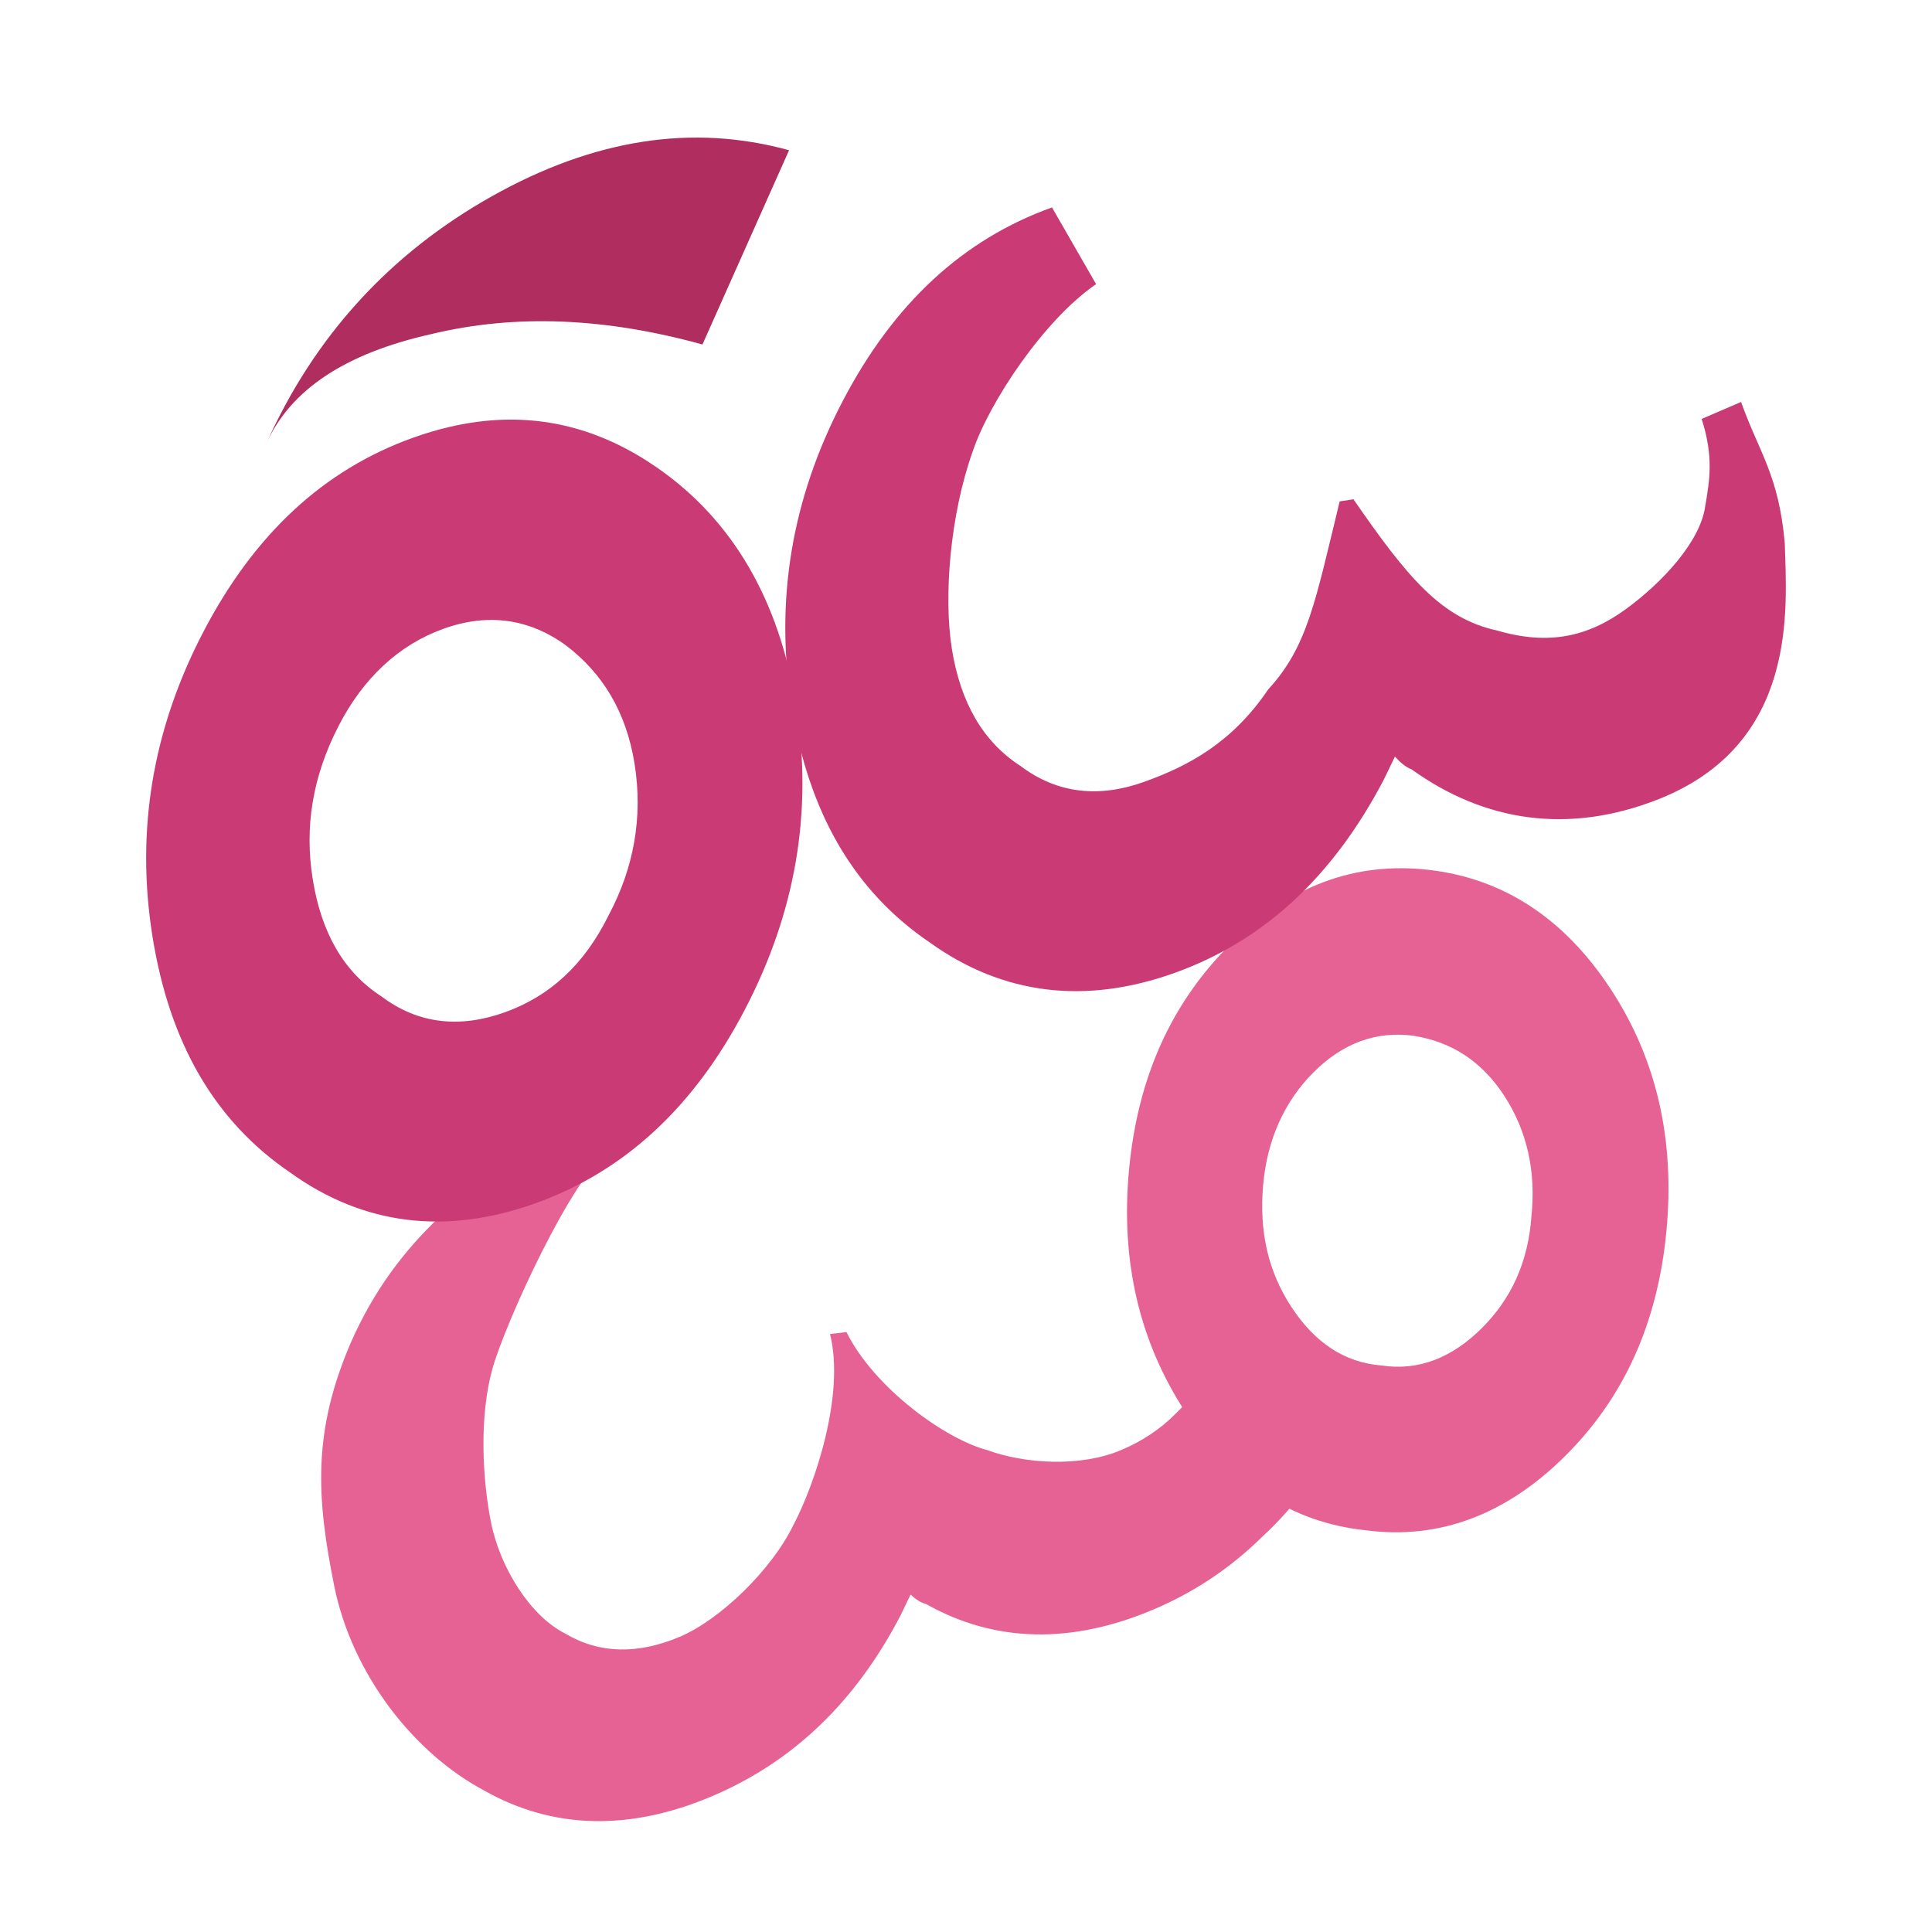
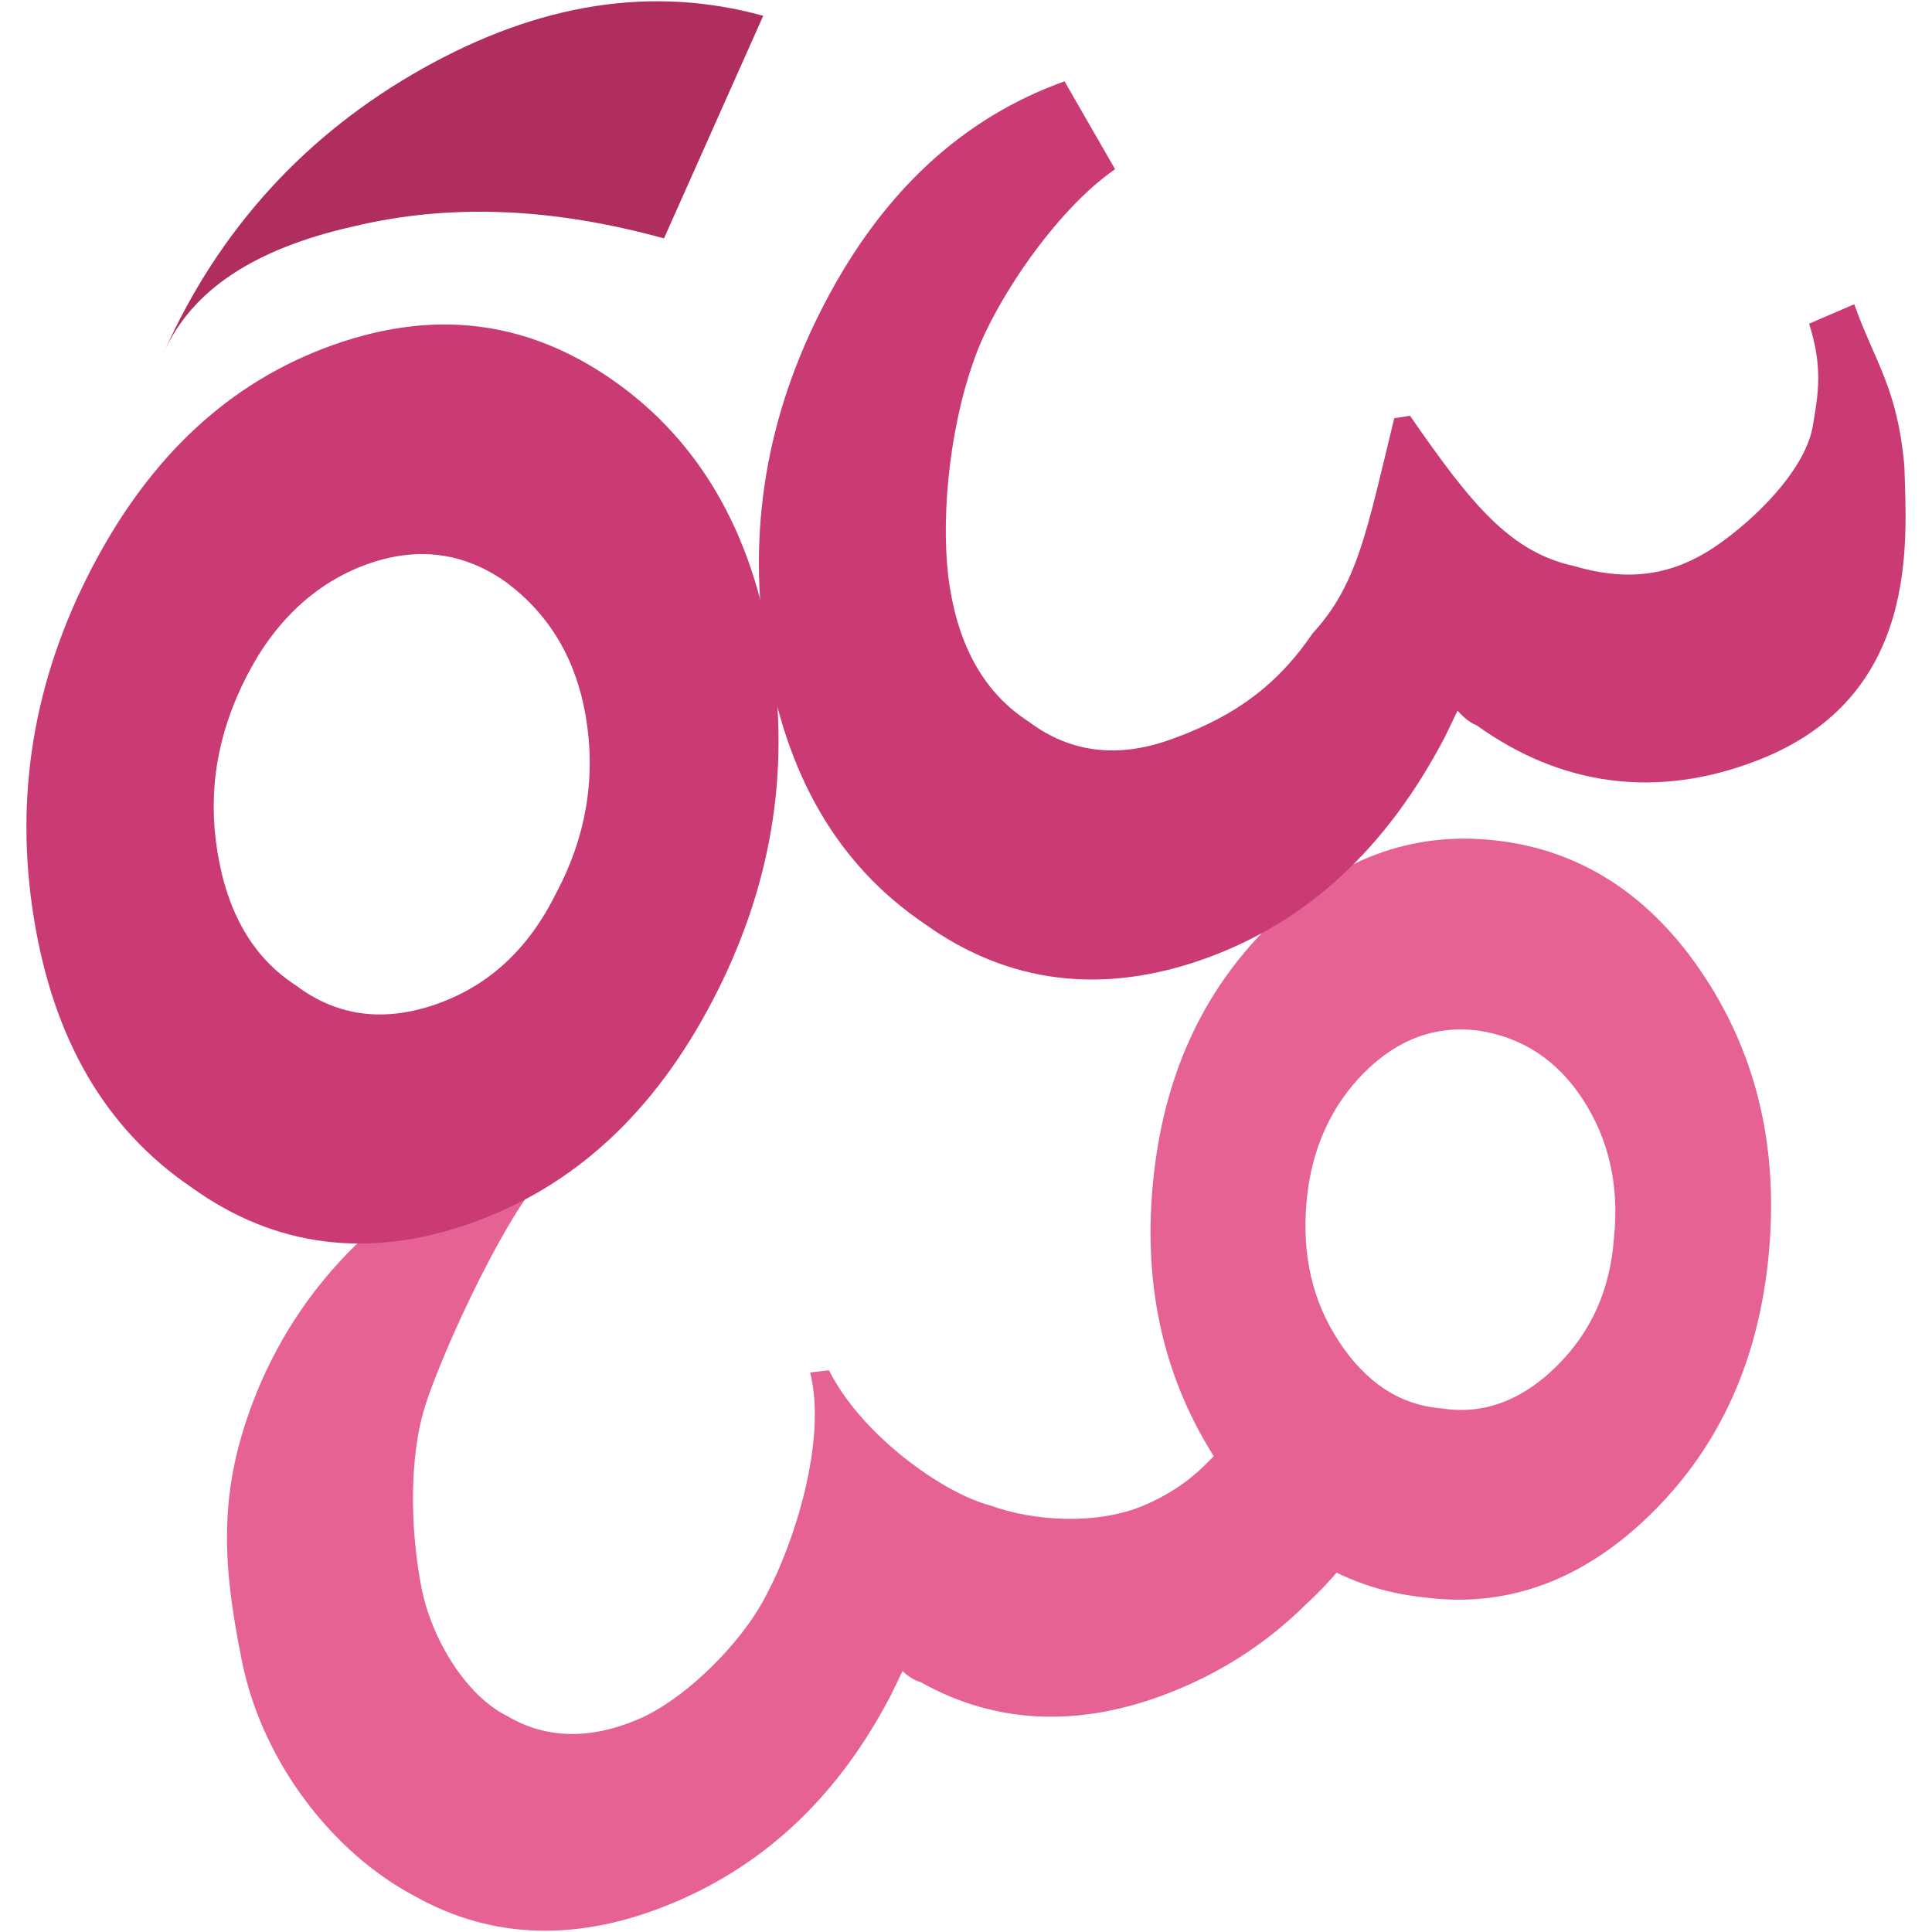
<svg xmlns="http://www.w3.org/2000/svg" width="1000" height="1000" viewBox="0 0 264.583 264.583" version="1.1" id="svg5">
  <defs id="defs2" />
  <g id="layer1">
    <g aria-label="󱚵󱛃 󱛃󱚺" id="text4870" style="font-size:94.177px;line-height:1.25;font-family:Twemoji;-inkscape-font-specification:Twemoji;letter-spacing:0px;stroke-width:0.265">
-       <path style="font-family:Derani;-inkscape-font-specification:Derani;fill:#b02d5f;fill-opacity:1;stroke:none;stroke-width:0.265" d="M 108.061,20.575 C 94.815,16.926 81.322,19.043 67.376,26.869 53.43,34.695 43.018,46.061 36.439,60.816 39.775,53.334 47.315,48.411 58.944,45.781 70.667,42.943 82.955,43.528 96.201,47.176 Z" id="path6395" />
-       <path d="m 97.442,246.018 c 11.183,-4.73 19.764,-12.99 25.92,-24.854 l 1.337,-2.788 c 0.695,0.632 1.356,1.093 2.157,1.31 9.395,5.286 19.859,5.489 31.042,0.759 5.417,-2.291 10.454,-5.533 15.043,-10.067 4.483,-4.119 8.027,-9.137 11.052,-14.861 l -17.401,-9.307 c -1.687,2.936 -3.476,5.36 -5.543,7.345 -2.207,2.23 -4.726,3.851 -7.521,5.033 -5.591,2.365 -13.205,1.886 -18.357,-0.014 -5.602,-1.441 -15.41,-8.428 -19.245,-16.143 l -2.256,0.26 c 2.063,8.244 -2.02,20.49 -5.045,26.214 -2.956,6.066 -9.962,12.891 -15.553,15.256 -5.591,2.365 -10.893,2.386 -15.625,-0.428 -4.838,-2.398 -8.97,-9.075 -10.2,-15.222 -1.195,-5.976 -1.631,-14.55 0.189,-21.054 1.732,-6.241 11.046,-26.655 16.11,-29.958 l -8.507,-2.001 c -10.128,6.605 -20.612,13.847 -26.999,28.378 -5.291,12.282 -4.675,21.292 -2.284,33.245 2.425,12.124 10.9,22.999 20.644,28.137 9.395,5.286 19.859,5.489 31.042,0.759 z" style="font-family:Derani;-inkscape-font-specification:Derani;stroke-width:0.265;stroke:none;fill:#e66294;fill-opacity:1" id="path4928" />
-       <path id="path6393" style="font-family:Derani;-inkscape-font-specification:Derani;stroke-width:0.265;stroke:none;fill:#ca3a75;fill-opacity:1" d="m 66.589,57.63 c -3.266,0.317 -6.615,1.091 -10.049,2.324 -12.211,4.381 -21.695,13.187 -28.642,26.485 -7.105,13.57 -9.304,27.541 -7.01,41.845 2.326,14.508 8.489,25.263 18.904,32.33 10.033,7.205 21.346,8.548 33.557,4.166 12.211,-4.381 21.695,-13.186 28.642,-26.484 6.947,-13.298 9.369,-27.133 7.043,-41.641 C 106.707,82.147 100.321,71.256 90.097,64.12 82.748,58.991 74.936,56.819 66.589,57.63 Z M 65.213,85.025 c 4.38,-0.528 8.458,0.602 12.22,3.304 5.049,3.807 8.322,9.116 9.468,16.268 1.18,7.356 -0.127,14.308 -3.538,20.718 -3.346,6.819 -8.104,11.119 -14.209,13.31 -6.105,2.191 -11.841,1.655 -16.89,-2.152 -5.175,-3.33 -8.256,-8.707 -9.436,-16.063 -1.147,-7.152 -0.031,-14.035 3.505,-20.922 3.378,-6.615 8.295,-11.188 14.4,-13.379 1.526,-0.548 3.02,-0.908 4.479,-1.084 z" />
-       <path d="m 202.92,181.894 c -4.033,4.015 -8.635,5.889 -13.735,5.101 -5.046,-0.39 -9.118,-3.105 -12.339,-8.019 -3.132,-4.777 -4.431,-10.252 -3.859,-16.687 0.535,-6.172 2.9,-11.46 6.933,-15.474 4.033,-4.015 8.599,-5.627 13.609,-4.975 5.099,0.789 9.297,3.378 12.429,8.156 3.222,4.914 4.394,10.514 3.77,16.55 -0.446,6.309 -2.774,11.334 -6.807,15.349 z m 11.455,17.472 c 8.066,-8.029 12.634,-18.216 13.83,-30.687 1.196,-12.47 -1.275,-23.546 -7.629,-33.237 -6.354,-9.691 -14.712,-15.132 -24.858,-16.311 -10.146,-1.179 -19.189,2.183 -27.254,10.212 -8.066,8.029 -12.634,18.216 -13.83,30.687 -1.233,12.732 1.454,23.819 7.718,33.373 6.354,9.691 14.496,15.121 24.768,16.175 10.02,1.305 19.189,-2.183 27.254,-10.212 z" style="font-family:Derani;-inkscape-font-specification:Derani;stroke-width:0.265;stroke:none;fill:#e66294;fill-opacity:1" id="path4930" />
-       <path d="m 160.877,133.231 c 12.211,-4.381 21.695,-13.187 28.642,-26.484 l 1.515,-3.137 c 0.736,0.816 1.44,1.428 2.301,1.767 10.033,7.205 21.462,8.859 33.557,4.167 19.516,-7.572 17.773,-26.302 17.531,-35.135 -0.827,-9.425 -3.566,-12.518 -5.986,-19.364 l -5.4,2.324 c 1.65,5.178 1.11,8.307 0.479,12.017 -0.676,4.711 -5.701,10.263 -10.818,14.003 -5.237,3.828 -10.614,5.028 -17.679,2.957 -7.665,-1.664 -12.28,-7.284 -19.666,-17.972 l -1.886,0.289 c -3.318,13.594 -4.373,19.864 -9.786,25.744 -4.927,7.288 -10.894,10.478 -16.999,12.668 -6.105,2.191 -11.841,1.655 -16.89,-2.151 -5.175,-3.33 -8.256,-8.707 -9.436,-16.063 -1.147,-7.152 -0.251,-18.347 2.864,-27.066 2.251,-6.685 9.702,-17.95 16.888,-22.885 L 144.068,28.405 c -12.211,4.381 -21.695,13.187 -28.642,26.484 -7.105,13.57 -9.304,27.541 -7.011,41.845 2.326,14.508 8.49,25.262 18.905,32.33 10.033,7.205 21.346,8.548 33.557,4.167 z" style="font-family:Derani;-inkscape-font-specification:Derani;stroke-width:0.265;stroke:none;fill:#ca3a75;fill-opacity:1" id="path4926" />
+       <path style="font-family:Derani;-inkscape-font-specification:Derani;fill:#b02d5f;fill-opacity:1;stroke:none;stroke-width:0.265" d="M 104.522,2.161 C 89.342,-2.02 73.879,0.406 57.896,9.374 41.912,18.343 29.979,31.369 22.44,48.28 26.263,39.705 34.904,34.063 48.232,31.048 61.667,27.796 75.749,28.466 90.93,32.648 Z" id="path6395" />
+       <path d="m 92.352,260.53 c 12.816,-5.421 22.651,-14.887 29.705,-28.484 l 1.533,-3.195 c 0.796,0.724 1.554,1.253 2.472,1.501 10.768,6.058 22.76,6.291 35.575,0.87 6.208,-2.626 11.98,-6.341 17.24,-11.537 5.137,-4.72 9.2,-10.471 12.666,-17.031 l -19.942,-10.667 c -1.933,3.365 -3.984,6.142 -6.353,8.418 -2.53,2.556 -5.416,4.413 -8.62,5.769 -6.408,2.711 -15.133,2.162 -21.038,-0.016 -6.421,-1.652 -17.66,-9.658 -22.056,-18.501 l -2.586,0.298 c 2.365,9.448 -2.315,23.483 -5.782,30.043 -3.388,6.952 -11.417,14.774 -17.825,17.484 -6.408,2.711 -12.484,2.734 -17.907,-0.491 -5.545,-2.748 -10.281,-10.4 -11.689,-17.445 -1.37,-6.849 -1.869,-16.675 0.217,-24.128 1.985,-7.153 12.659,-30.548 18.463,-34.333 l -9.749,-2.294 c -11.608,7.569 -23.623,15.87 -30.942,32.522 -6.064,14.075 -5.357,24.402 -2.618,38.1 2.779,13.894 12.491,26.358 23.66,32.246 10.768,6.058 22.76,6.291 35.575,0.87 z" style="font-family:Derani;-inkscape-font-specification:Derani;fill:#e66294;fill-opacity:1;stroke:none;stroke-width:0.265" id="path4928" />
+       <path id="path6393" style="font-family:Derani;-inkscape-font-specification:Derani;fill:#ca3a75;fill-opacity:1;stroke:none;stroke-width:0.265" d="m 56.993,44.628 c -3.743,0.364 -7.581,1.251 -11.516,2.663 C 31.482,52.312 20.613,62.404 12.651,77.644 4.508,93.196 1.988,109.207 4.617,125.599 c 2.666,16.627 9.729,28.952 21.665,37.052 11.499,8.257 24.464,9.796 38.458,4.775 13.994,-5.021 24.863,-15.112 32.825,-30.352 C 105.528,121.835 108.303,105.979 105.637,89.352 102.971,72.725 95.651,60.244 83.934,52.066 75.512,46.188 66.559,43.699 56.993,44.628 Z m -1.576,31.396 c 5.019,-0.605 9.693,0.69 14.005,3.786 5.787,4.363 9.537,10.447 10.851,18.644 1.352,8.431 -0.145,16.397 -4.054,23.744 -3.834,7.815 -9.287,12.743 -16.284,15.254 -6.997,2.511 -13.57,1.897 -19.357,-2.466 -5.93,-3.816 -9.462,-9.978 -10.814,-18.409 -1.314,-8.196 -0.036,-16.085 4.017,-23.978 3.872,-7.581 9.506,-12.822 16.503,-15.333 1.749,-0.628 3.461,-1.04 5.134,-1.242 z" />
+       <path d="m 213.235,187.041 c -4.622,4.601 -9.897,6.75 -15.741,5.846 -5.783,-0.447 -10.449,-3.559 -14.141,-9.19 -3.59,-5.475 -5.078,-11.75 -4.423,-19.124 0.613,-7.074 3.324,-13.133 7.946,-17.734 4.622,-4.601 9.855,-6.449 15.596,-5.702 5.844,0.904 10.654,3.872 14.244,9.347 3.692,5.632 5.036,12.05 4.32,18.967 -0.511,7.23 -3.18,12.99 -7.801,17.59 z m 13.128,20.023 c 9.244,-9.202 14.479,-20.877 15.85,-35.168 1.371,-14.292 -1.461,-26.984 -8.743,-38.091 -7.282,-11.107 -16.86,-17.342 -28.488,-18.693 -11.628,-1.351 -21.991,2.502 -31.235,11.704 -9.244,9.202 -14.479,20.877 -15.85,35.168 -1.413,14.592 1.666,27.297 8.846,38.247 7.282,11.107 16.613,17.329 28.386,18.537 11.483,1.495 21.991,-2.502 31.235,-11.704 z" style="font-family:Derani;-inkscape-font-specification:Derani;fill:#e66294;fill-opacity:1;stroke:none;stroke-width:0.265" id="path4930" />
+       <path d="m 165.052,131.27 c 13.994,-5.021 24.863,-15.112 32.825,-30.352 l 1.736,-3.595 c 0.844,0.936 1.65,1.637 2.637,2.026 11.499,8.257 24.597,10.153 38.458,4.775 22.366,-8.677 20.369,-30.144 20.092,-40.267 -0.948,-10.801 -4.087,-14.346 -6.861,-22.192 l -6.189,2.663 c 1.891,5.934 1.272,9.52 0.549,13.772 -0.775,5.399 -6.534,11.762 -12.398,16.048 -6.002,4.387 -12.164,5.763 -20.261,3.389 -8.784,-1.907 -14.073,-8.348 -22.538,-20.597 l -2.161,0.332 c -3.803,15.58 -5.011,22.765 -11.215,29.504 -5.647,8.353 -12.485,12.008 -19.482,14.519 -6.997,2.511 -13.57,1.897 -19.357,-2.465 -5.93,-3.816 -9.462,-9.978 -10.814,-18.409 -1.314,-8.196 -0.288,-21.027 3.282,-31.019 2.58,-7.661 11.118,-20.571 19.354,-26.227 l -6.923,-12.039 c -13.994,5.021 -24.863,15.112 -32.825,30.352 -8.143,15.552 -10.663,31.563 -8.034,47.956 2.666,16.627 9.73,28.952 21.666,37.052 11.499,8.257 24.464,9.796 38.458,4.775 z" style="font-family:Derani;-inkscape-font-specification:Derani;fill:#ca3a75;fill-opacity:1;stroke:none;stroke-width:0.265" id="path4926" />
    </g>
  </g>
</svg>
